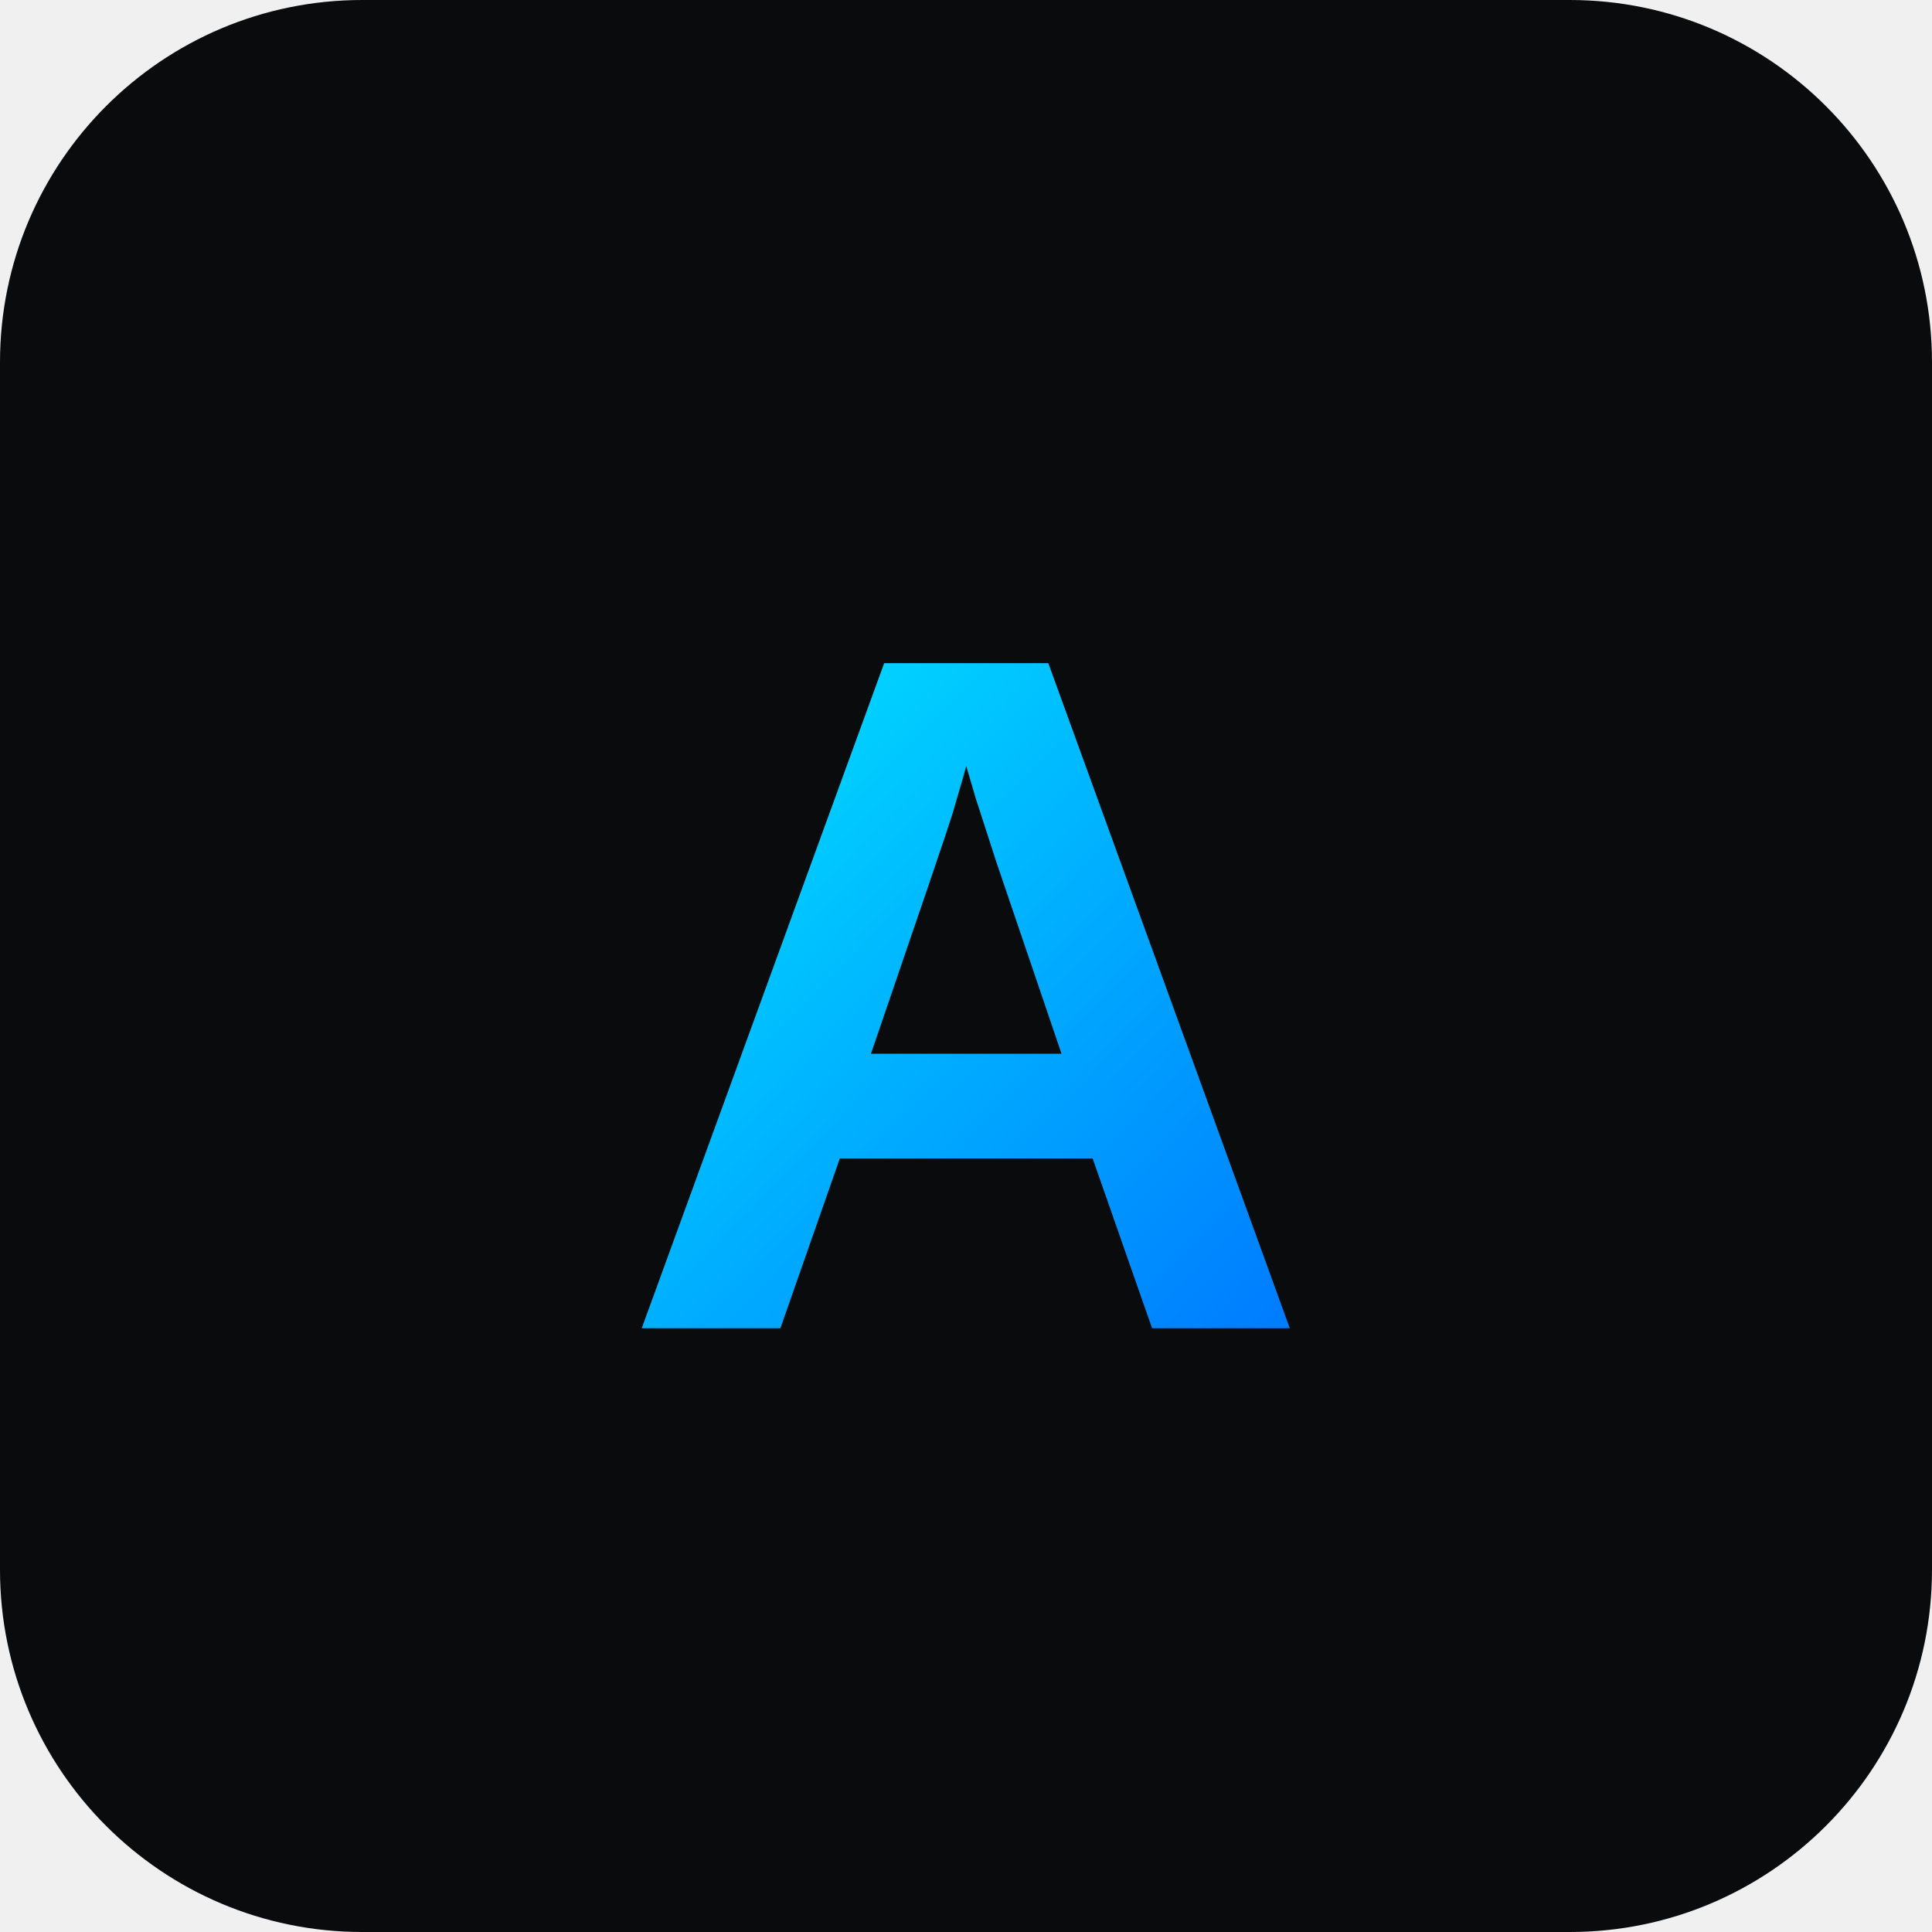
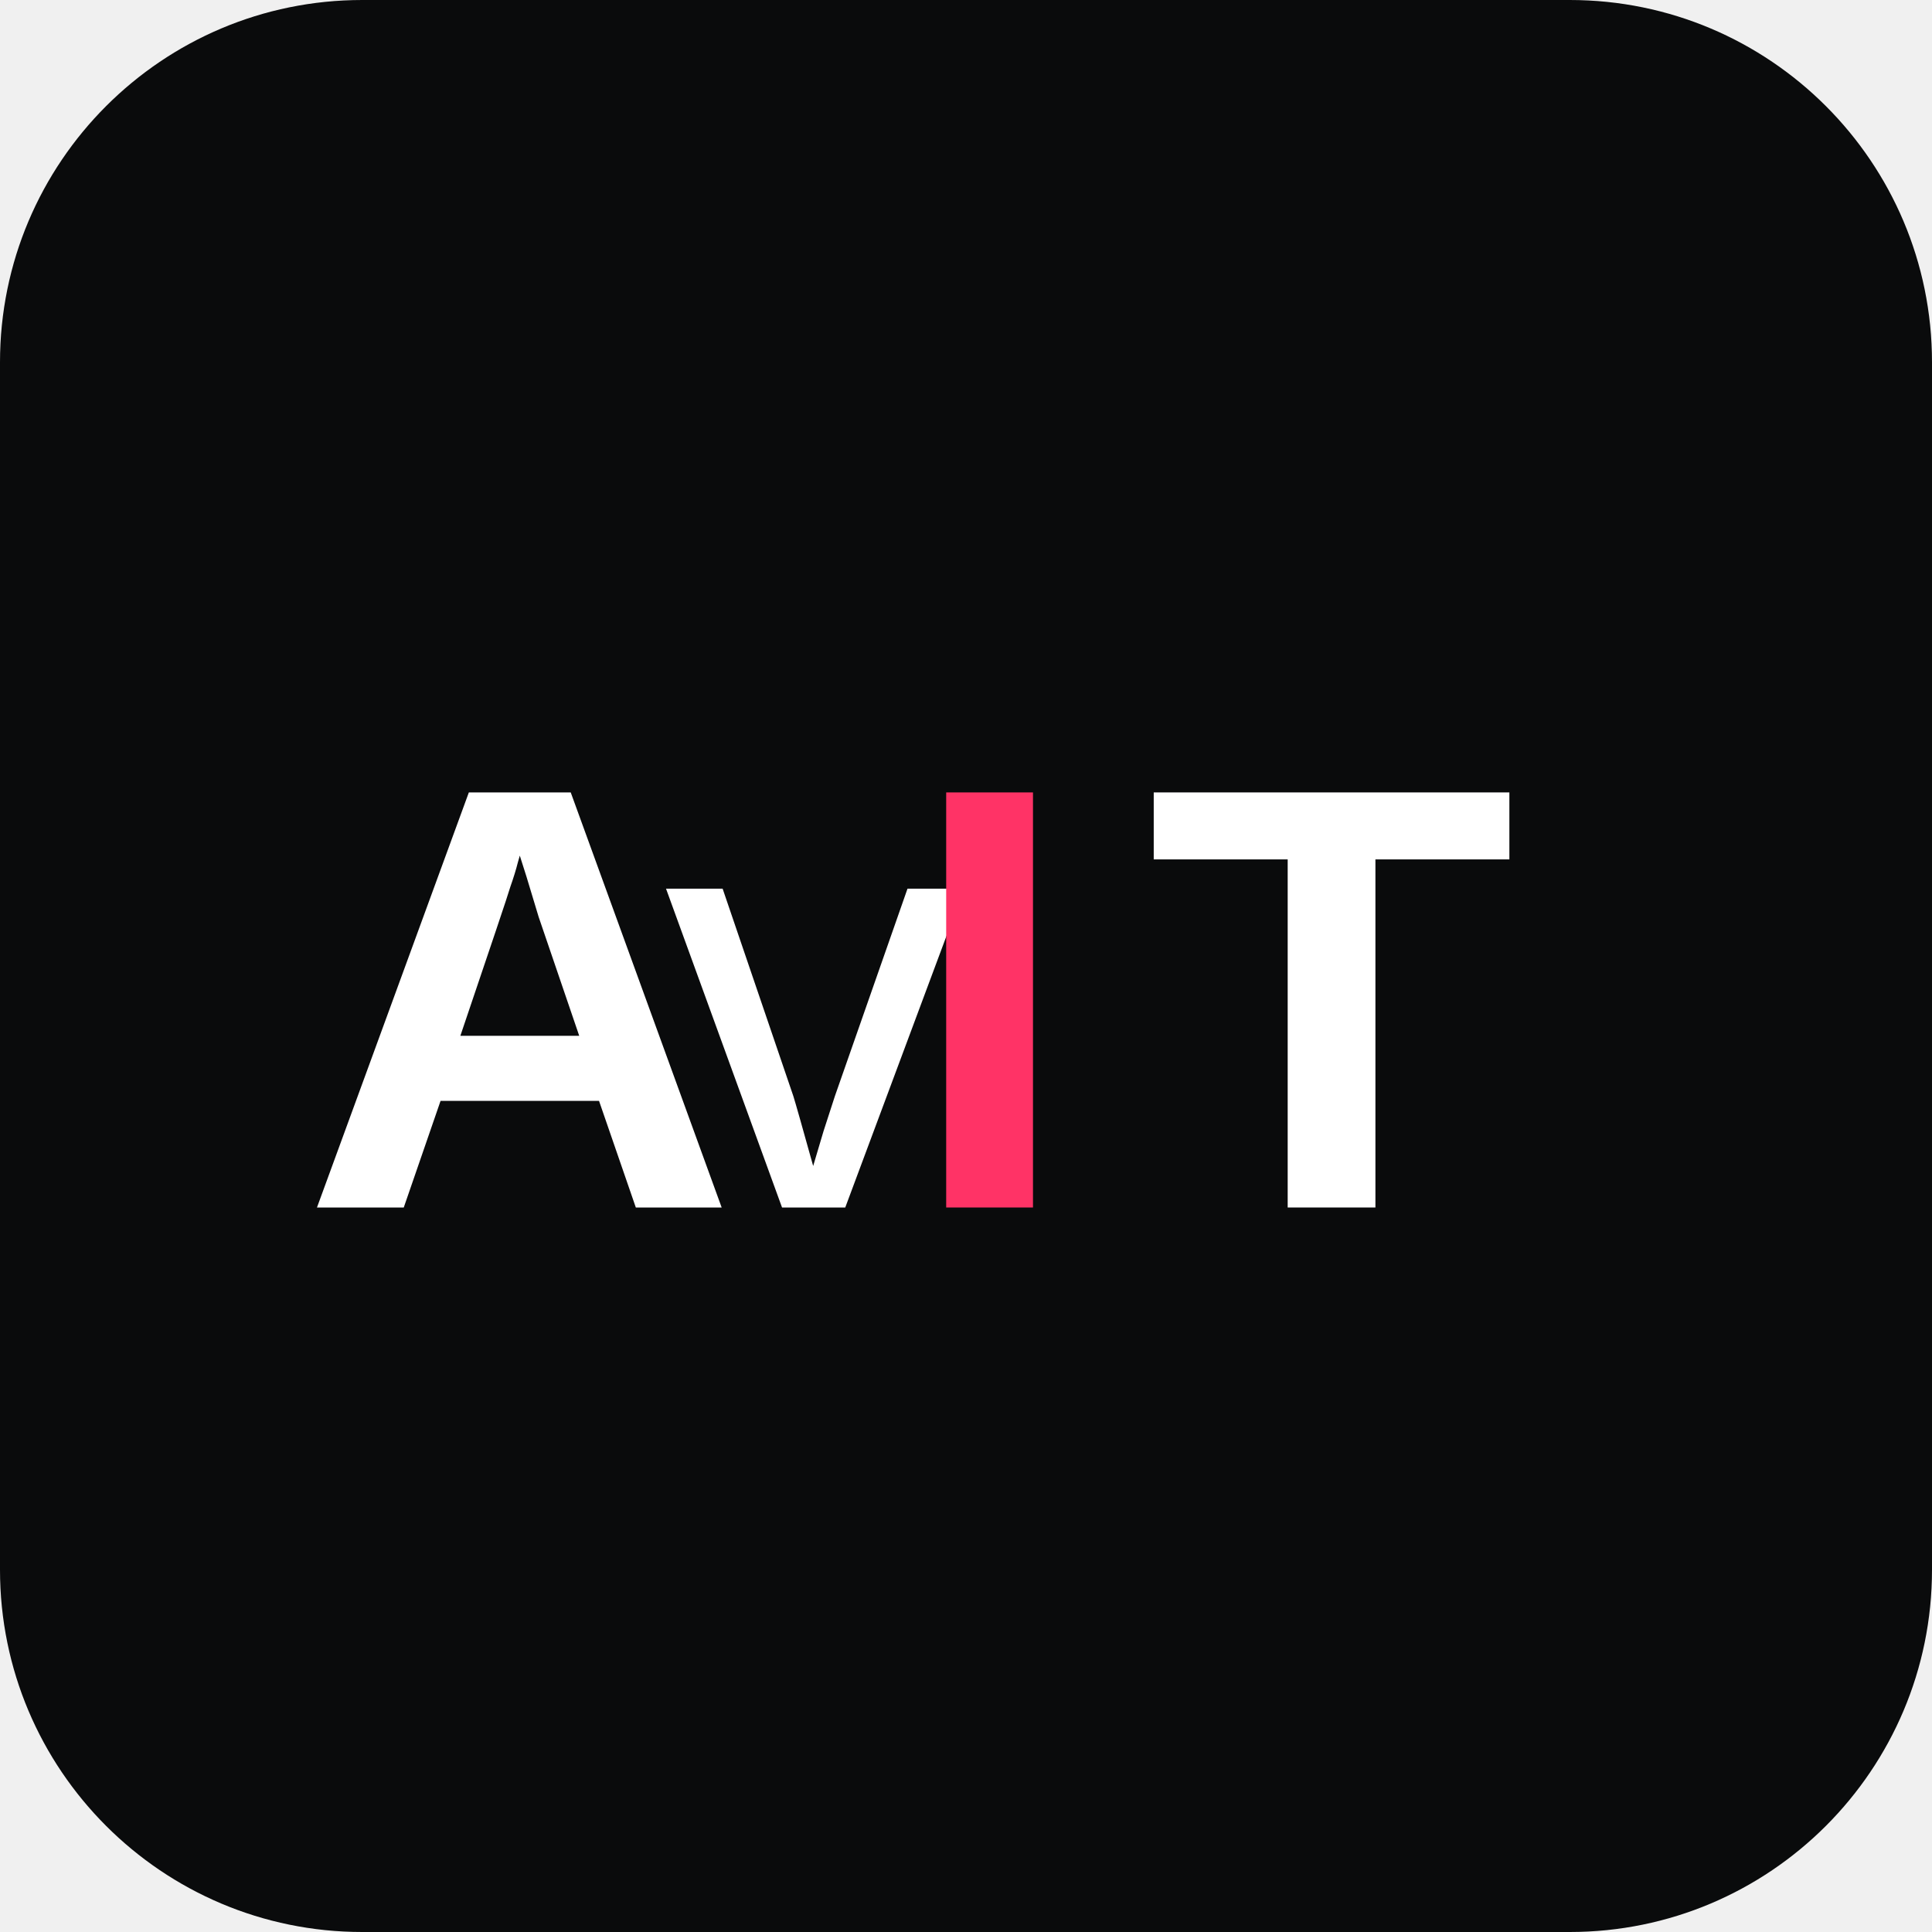
<svg xmlns="http://www.w3.org/2000/svg" viewBox="0 0 32 32">
-   <defs>
-     <linearGradient id="g" x1="0%" y1="0%" x2="100%" y2="100%">
-       <stop offset="0%" stop-color="#00E5FF" />
-       <stop offset="100%" stop-color="#007BFF" />
-     </linearGradient>
-   </defs>
  <rect width="32" height="32" rx="6" fill="#0a0b0c" />
-   <text x="16" y="22" font-family="Arial,sans-serif" font-weight="bold" font-size="16" fill="url(#g)" text-anchor="middle">A</text>
+   <text x="5" y="20" font-family="Arial,sans-serif" font-weight="800" font-size="10" fill="#ffffff">A</text>
+   <text x="11" y="20" font-family="Arial,sans-serif" font-weight="500" font-size="10" fill="#ffffff">v</text>
+   <text x="15" y="20" font-family="Arial,sans-serif" font-weight="800" font-size="10" fill="#FF3366">I</text>
+   <text x="19" y="20" font-family="Arial,sans-serif" font-weight="800" font-size="10" fill="#ffffff">T</text>
</svg>
